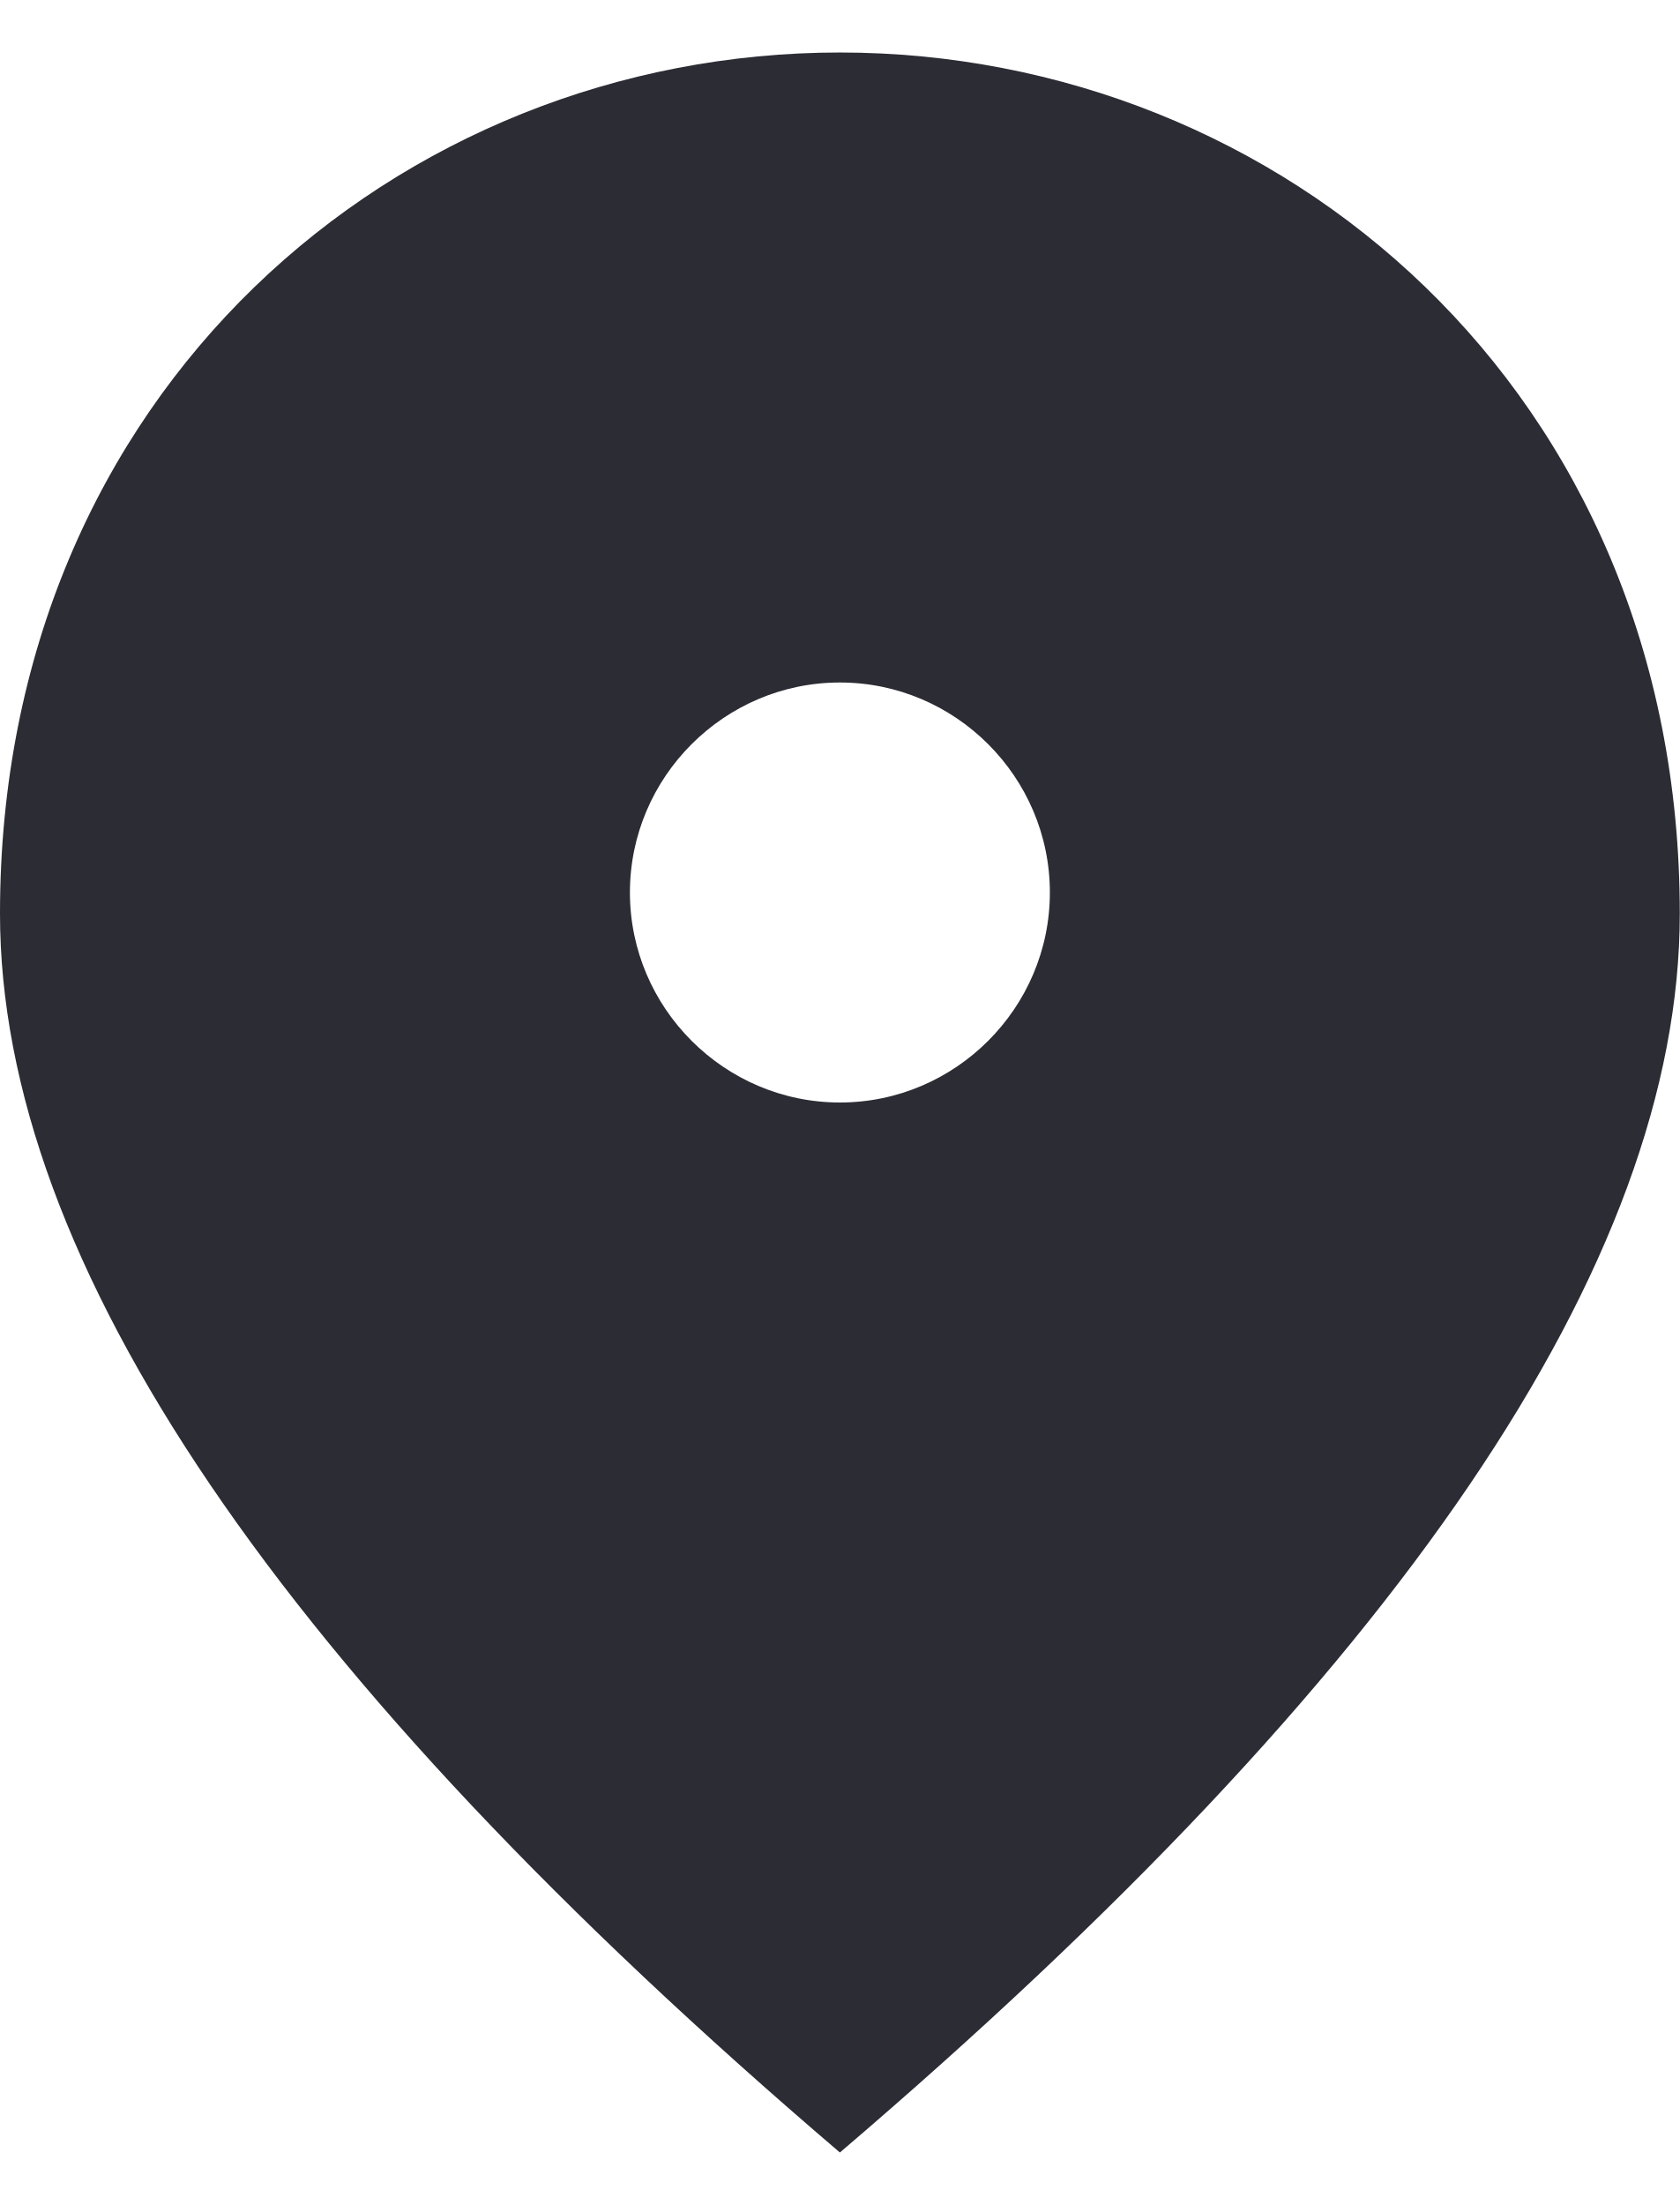
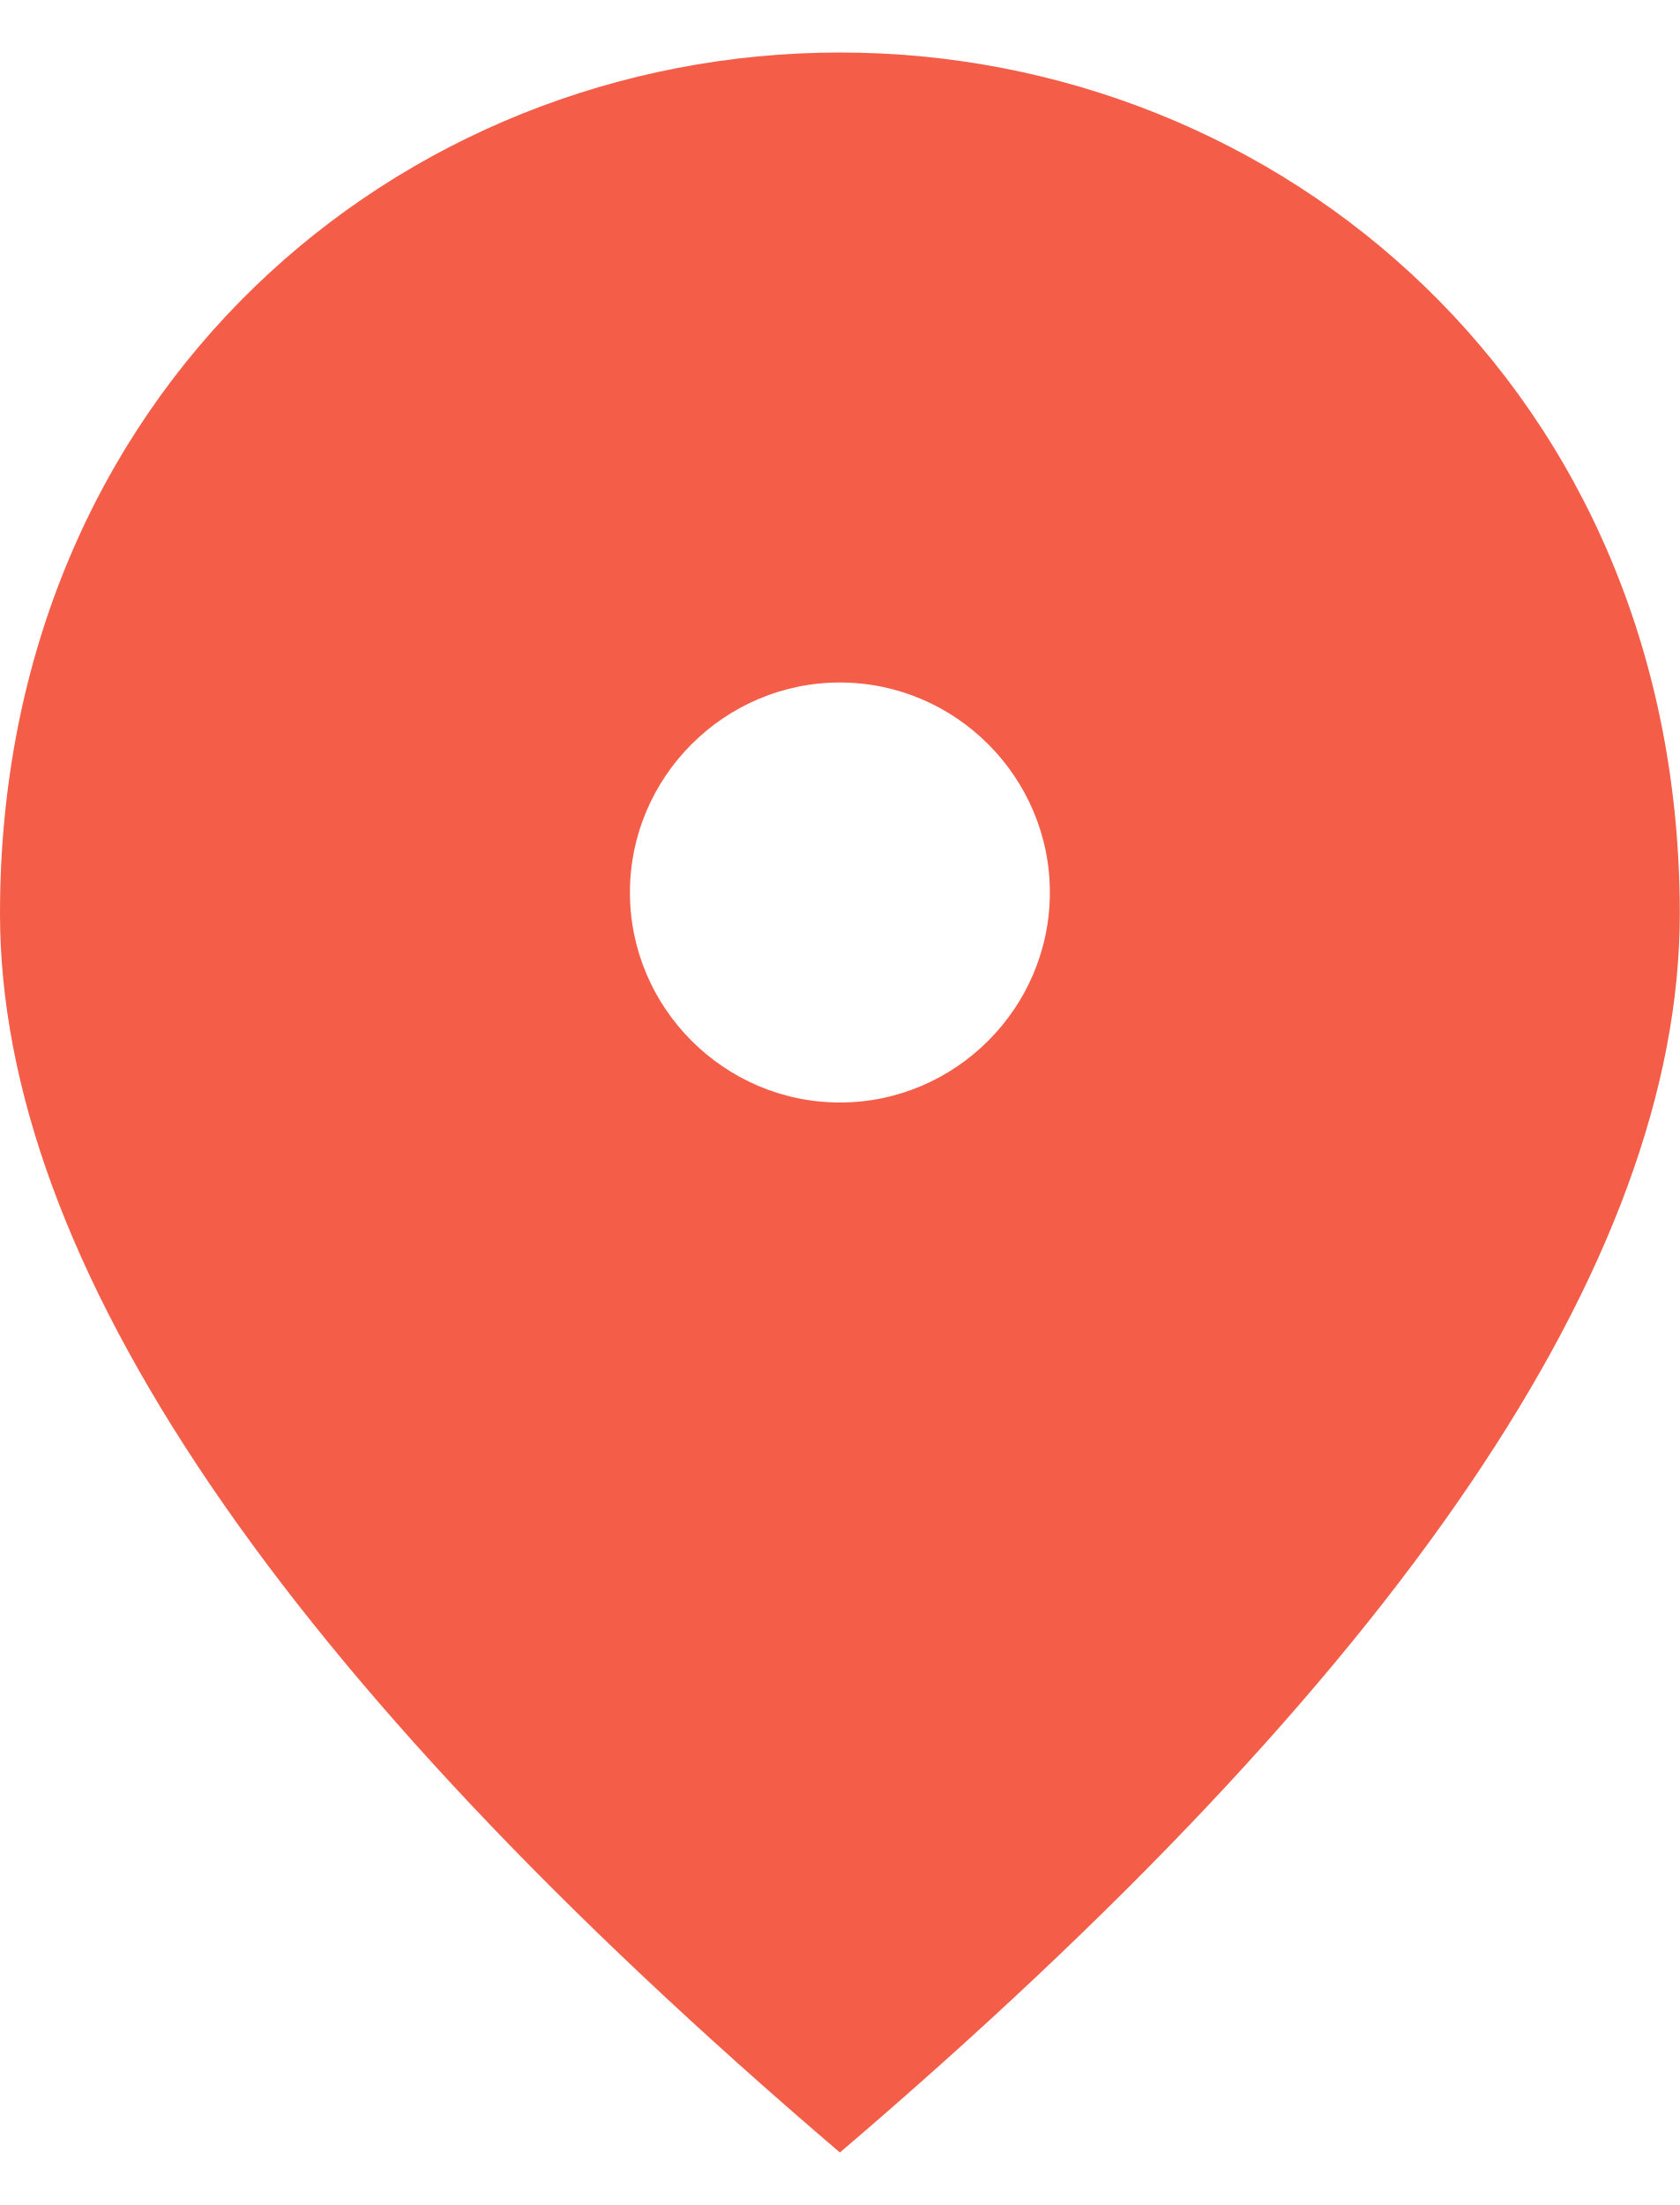
<svg xmlns="http://www.w3.org/2000/svg" width="16" height="21" viewBox="0 0 16 21" fill="none">
-   <path d="M8 10.5C6.9 10.5 6 9.6 6 8.5C6 7.4 6.9 6.5 8 6.5C9.1 6.5 10 7.4 10 8.5C10 9.6 9.1 10.5 8 10.5ZM8 0.5C3.8 0.5 0 3.72 0 8.7C0 12.02 2.67 15.95 8 20.5C13.33 15.95 16 12.02 16 8.7C16 3.72 12.2 0.5 8 0.5Z" fill="#2B2C34" />
+   <path d="M8 10.5C6.9 10.5 6 9.6 6 8.5C6 7.4 6.9 6.5 8 6.5C9.1 6.5 10 7.4 10 8.5C10 9.6 9.1 10.5 8 10.5ZM8 0.5C3.8 0.5 0 3.72 0 8.7C0 12.02 2.67 15.95 8 20.5C13.33 15.95 16 12.02 16 8.7C16 3.72 12.2 0.5 8 0.5Z" fill="#F45D48" />
</svg>
